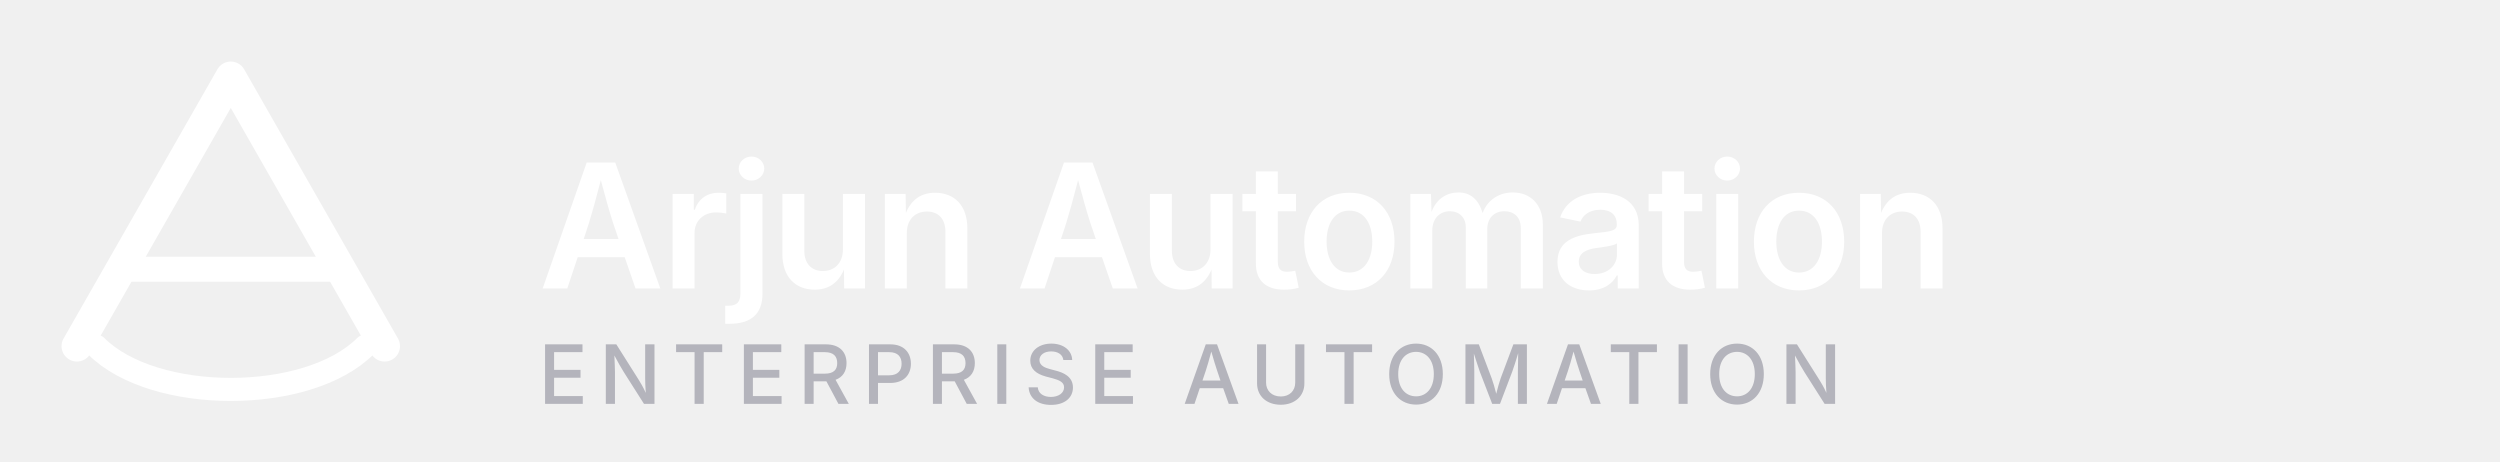
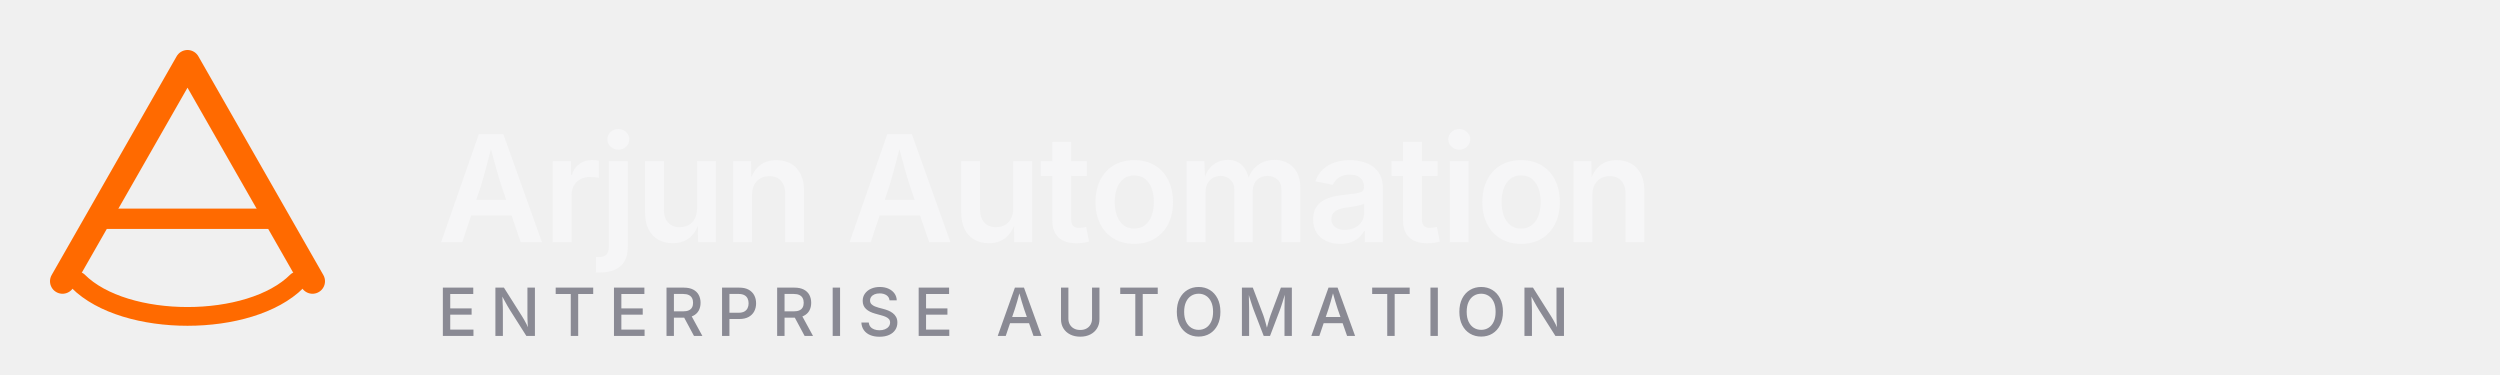
- <svg xmlns="http://www.w3.org/2000/svg" width="260" height="48" viewBox="0 0 260 48" fill="none" role="img" aria-label="Arjun Automation">
-   <g>
-     <path d="M8 36 L24 8 L40 36" stroke="#FFFFFF" stroke-width="3.2" stroke-linecap="round" stroke-linejoin="round" />
-     <path d="M13 28 H35" stroke="#FFFFFF" stroke-width="2.6" stroke-linecap="round" />
-     <path d="M10 36 C16 42 32 42 38 36" stroke="#FFFFFF" stroke-width="2.4" stroke-linecap="round" />
-   </g>
-   <text x="56" y="30" font-family="Inter, ui-sans-serif, system-ui, -apple-system, sans-serif" font-size="18" font-weight="600" fill="#FFFFFF" letter-spacing="-0.02em">Arjun Automation</text>
-   <text x="56" y="42" font-family="Inter, ui-sans-serif, system-ui, -apple-system, sans-serif" font-size="8.5" font-weight="500" fill="#B4B4BC" letter-spacing="0.14em">ENTERPRISE AUTOMATION</text>
+ <svg xmlns="http://www.w3.org/2000/svg" width="320" height="48" viewBox="0 0 320 48" fill="none" role="img" aria-label="Arjun Automation">
+   <path d="M8 36 L24 8 L40 36" stroke="#FF6A00" stroke-width="3.2" stroke-linecap="round" stroke-linejoin="round" />
+   <path d="M13 28 H35" stroke="#FF6A00" stroke-width="2.6" stroke-linecap="round" stroke-linejoin="round" />
+   <path d="M10 36 C16 42 32 42 38 36" stroke="#FF6A00" stroke-width="2.4" stroke-linecap="round" stroke-linejoin="round" />
+   <path d="M56.464 31.0 61.288 17.177H64.433L69.369 31.0H66.65L64.192 23.819Q63.83 22.706 63.44 21.301Q63.051 19.895 62.578 18.104H63.097Q62.633 19.914 62.258 21.328Q61.882 22.743 61.548 23.819L59.173 31.0ZM59.275 27.577V25.582H66.558V27.577ZM70.754 31.0V20.628H73.091V22.363H73.203Q73.481 21.463 74.177 20.976Q74.873 20.489 75.763 20.489Q75.967 20.489 76.218 20.507Q76.468 20.526 76.645 20.554V22.771Q76.496 22.725 76.162 22.688Q75.828 22.65 75.504 22.65Q74.836 22.65 74.302 22.938Q73.769 23.226 73.467 23.731Q73.166 24.237 73.166 24.896V31.0ZM77.937 20.628H80.358V31.603Q80.358 32.726 79.936 33.449Q79.514 34.173 78.707 34.525Q77.9 34.878 76.768 34.878H76.276V32.902H76.629Q77.334 32.902 77.635 32.563Q77.937 32.225 77.937 31.575ZM79.143 19.162Q78.568 19.162 78.155 18.772Q77.742 18.383 77.742 17.845Q77.742 17.288 78.155 16.903Q78.568 16.518 79.143 16.518Q79.727 16.518 80.14 16.903Q80.553 17.288 80.553 17.835Q80.553 18.383 80.14 18.772Q79.727 19.162 79.143 19.162ZM86.122 31.13Q85.055 31.13 84.252 30.675Q83.45 30.221 83.009 29.344Q82.569 28.467 82.569 27.224V20.628H84.981V26.853Q84.981 27.892 85.523 28.486Q86.066 29.08 87.013 29.08Q87.653 29.08 88.154 28.801Q88.655 28.523 88.938 27.985Q89.221 27.447 89.221 26.705V20.628H91.642V31.0H89.35L89.323 28.439H89.508Q89.072 29.794 88.219 30.462Q87.365 31.13 86.122 31.13ZM96.265 24.923V31.0H93.852V20.628H96.135L96.172 23.188H95.977Q96.413 21.843 97.257 21.171Q98.101 20.498 99.372 20.498Q100.439 20.498 101.237 20.953Q102.035 21.407 102.476 22.279Q102.916 23.151 102.916 24.404V31.0H100.504V24.775Q100.504 23.736 99.966 23.142Q99.428 22.548 98.482 22.548Q97.842 22.548 97.341 22.827Q96.84 23.105 96.552 23.638Q96.265 24.172 96.265 24.923ZM108.748 31.0 113.572 17.177H116.717L121.652 31.0H118.934L116.476 23.819Q116.114 22.706 115.724 21.301Q115.335 19.895 114.861 18.104H115.381Q114.917 19.914 114.541 21.328Q114.166 22.743 113.832 23.819L111.457 31.0ZM111.559 27.577V25.582H118.841V27.577ZM126.591 31.13Q125.524 31.13 124.721 30.675Q123.919 30.221 123.478 29.344Q123.037 28.467 123.037 27.224V20.628H125.449V26.853Q125.449 27.892 125.992 28.486Q126.535 29.08 127.481 29.08Q128.121 29.08 128.622 28.801Q129.123 28.523 129.406 27.985Q129.689 27.447 129.689 26.705V20.628H132.111V31.0H129.819L129.791 28.439H129.977Q129.541 29.794 128.687 30.462Q127.834 31.13 126.591 31.13ZM139.117 20.628V22.521H133.226V20.628ZM134.701 18.16H137.114V28.078Q137.114 28.644 137.355 28.908Q137.596 29.172 138.143 29.172Q138.31 29.172 138.584 29.131Q138.858 29.089 139.025 29.052L139.405 30.917Q139.006 31.037 138.589 31.088Q138.171 31.139 137.791 31.139Q136.297 31.139 135.499 30.397Q134.701 29.655 134.701 28.282ZM145.178 31.213Q143.666 31.213 142.553 30.541Q141.439 29.868 140.832 28.667Q140.224 27.465 140.224 25.87Q140.224 24.255 140.832 23.045Q141.439 21.834 142.553 21.166Q143.666 20.498 145.178 20.498Q146.7 20.498 147.813 21.166Q148.926 21.834 149.534 23.045Q150.142 24.255 150.142 25.87Q150.142 27.465 149.534 28.667Q148.926 29.868 147.813 30.541Q146.7 31.213 145.178 31.213ZM145.178 29.256Q146.022 29.256 146.584 28.801Q147.145 28.347 147.419 27.577Q147.692 26.807 147.692 25.86Q147.692 24.905 147.419 24.135Q147.145 23.365 146.584 22.91Q146.022 22.456 145.178 22.456Q144.334 22.456 143.782 22.91Q143.23 23.365 142.956 24.13Q142.683 24.896 142.683 25.86Q142.683 26.807 142.956 27.577Q143.23 28.347 143.782 28.801Q144.334 29.256 145.178 29.256ZM151.897 31.0V20.628H154.161L154.254 23.124H154.078Q154.3 22.196 154.769 21.611Q155.237 21.027 155.864 20.744Q156.49 20.461 157.176 20.461Q158.299 20.461 158.99 21.166Q159.681 21.871 159.969 23.244H159.681Q159.895 22.316 160.409 21.699Q160.924 21.083 161.634 20.772Q162.344 20.461 163.151 20.461Q164.088 20.461 164.83 20.869Q165.572 21.277 166.008 22.061Q166.444 22.845 166.444 24.005V31.0H164.032V24.376Q164.032 23.411 163.503 22.966Q162.975 22.521 162.232 22.521Q161.657 22.521 161.23 22.771Q160.804 23.021 160.576 23.462Q160.349 23.903 160.349 24.487V31.0H157.993V24.265Q157.993 23.476 157.501 22.998Q157.009 22.521 156.239 22.521Q155.71 22.521 155.27 22.762Q154.829 23.003 154.569 23.476Q154.31 23.949 154.31 24.645V31.0ZM171.549 31.213Q170.566 31.213 169.777 30.856Q168.989 30.499 168.534 29.803Q168.08 29.107 168.08 28.087Q168.08 27.206 168.409 26.63Q168.738 26.055 169.3 25.712Q169.861 25.369 170.566 25.192Q171.271 25.016 172.032 24.942Q172.932 24.84 173.498 24.766Q174.064 24.691 174.328 24.524Q174.592 24.357 174.592 24.005V23.958Q174.592 23.448 174.388 23.091Q174.184 22.734 173.781 22.544Q173.377 22.354 172.783 22.354Q172.18 22.354 171.74 22.539Q171.299 22.725 171.021 23.021Q170.742 23.318 170.612 23.662L168.377 23.207Q168.683 22.289 169.323 21.69Q169.963 21.092 170.849 20.795Q171.735 20.498 172.774 20.498Q173.507 20.498 174.254 20.67Q175.001 20.841 175.622 21.25Q176.244 21.658 176.624 22.344Q177.004 23.031 177.004 24.07V31.0H174.694V29.571H174.602Q174.37 30.007 173.966 30.383Q173.563 30.759 172.964 30.986Q172.366 31.213 171.549 31.213ZM172.171 29.423Q172.922 29.423 173.465 29.126Q174.008 28.829 174.309 28.342Q174.611 27.855 174.611 27.28V26.055Q174.49 26.148 174.207 26.231Q173.924 26.315 173.577 26.38Q173.229 26.445 172.89 26.491Q172.551 26.538 172.319 26.565Q171.781 26.64 171.345 26.807Q170.909 26.974 170.663 27.275Q170.418 27.577 170.418 28.059Q170.418 28.504 170.645 28.806Q170.872 29.107 171.266 29.265Q171.661 29.423 172.171 29.423ZM184.011 20.628V22.521H178.12V20.628ZM179.595 18.16H182.008V28.078Q182.008 28.644 182.249 28.908Q182.49 29.172 183.037 29.172Q183.204 29.172 183.478 29.131Q183.752 29.089 183.919 29.052L184.299 30.917Q183.9 31.037 183.483 31.088Q183.065 31.139 182.685 31.139Q181.191 31.139 180.393 30.397Q179.595 29.655 179.595 28.282ZM185.573 31.0V20.628H187.985V31.0ZM186.779 19.162Q186.203 19.162 185.791 18.772Q185.378 18.383 185.378 17.845Q185.378 17.288 185.791 16.903Q186.203 16.518 186.779 16.518Q187.363 16.518 187.776 16.903Q188.189 17.288 188.189 17.835Q188.189 18.383 187.776 18.772Q187.363 19.162 186.779 19.162ZM194.695 31.213Q193.183 31.213 192.069 30.541Q190.956 29.868 190.348 28.667Q189.741 27.465 189.741 25.87Q189.741 24.255 190.348 23.045Q190.956 21.834 192.069 21.166Q193.183 20.498 194.695 20.498Q196.216 20.498 197.329 21.166Q198.443 21.834 199.05 23.045Q199.658 24.255 199.658 25.87Q199.658 27.465 199.05 28.667Q198.443 29.868 197.329 30.541Q196.216 31.213 194.695 31.213ZM194.695 29.256Q195.539 29.256 196.1 28.801Q196.662 28.347 196.935 27.577Q197.209 26.807 197.209 25.86Q197.209 24.905 196.935 24.135Q196.662 23.365 196.1 22.91Q195.539 22.456 194.695 22.456Q193.85 22.456 193.298 22.91Q192.746 23.365 192.473 24.13Q192.199 24.896 192.199 25.86Q192.199 26.807 192.473 27.577Q192.746 28.347 193.298 28.801Q193.85 29.256 194.695 29.256ZM203.826 24.923V31.0H201.414V20.628H203.696L203.733 23.188H203.539Q203.975 21.843 204.819 21.171Q205.663 20.498 206.934 20.498Q208.001 20.498 208.799 20.953Q209.597 21.407 210.037 22.279Q210.478 23.151 210.478 24.404V31.0H208.066V24.775Q208.066 23.736 207.528 23.142Q206.99 22.548 206.043 22.548Q205.403 22.548 204.902 22.827Q204.401 23.105 204.114 23.638Q203.826 24.172 203.826 24.923Z" fill="#F6F6F7" />
+   <path d="M56.685 43.0V36.816H60.578V37.629H57.631V39.472H60.366V40.281H57.631V42.187H60.603V43.0ZM63.411 43.0V36.816H64.502L66.83 40.497Q66.947 40.68 67.092 40.933Q67.237 41.186 67.399 41.504Q67.561 41.821 67.719 42.195H67.602Q67.565 41.842 67.546 41.495Q67.528 41.149 67.519 40.846Q67.511 40.543 67.511 40.335V36.816H68.47V43.0H67.374L65.287 39.709Q65.121 39.439 64.961 39.165Q64.801 38.891 64.608 38.532Q64.415 38.173 64.137 37.658H64.286Q64.307 38.115 64.328 38.511Q64.349 38.908 64.359 39.213Q64.369 39.518 64.369 39.7V43.0ZM71.128 37.629V36.816H75.93V37.629H74.009V43.0H73.058V37.629ZM78.589 43.0V36.816H82.482V37.629H79.535V39.472H82.27V40.281H79.535V42.187H82.507V43.0ZM85.314 43.0V36.816H87.531Q88.244 36.816 88.722 37.063Q89.199 37.31 89.436 37.75Q89.672 38.19 89.672 38.758Q89.672 39.331 89.434 39.761Q89.195 40.19 88.718 40.427Q88.24 40.663 87.522 40.663H85.858V39.854H87.431Q87.888 39.854 88.168 39.723Q88.448 39.593 88.581 39.348Q88.713 39.103 88.713 38.758Q88.713 38.41 88.581 38.156Q88.448 37.903 88.166 37.764Q87.883 37.625 87.423 37.625H86.261V43.0ZM88.83 43.0 87.331 40.207H88.381L89.905 43.0ZM92.422 43.0V36.816H94.638Q95.352 36.816 95.829 37.082Q96.307 37.347 96.543 37.8Q96.78 38.252 96.78 38.825Q96.78 39.397 96.541 39.852Q96.302 40.306 95.825 40.57Q95.348 40.833 94.63 40.833H93.115V40.032H94.539Q94.995 40.032 95.277 39.875Q95.56 39.717 95.69 39.443Q95.821 39.169 95.821 38.825Q95.821 38.476 95.69 38.204Q95.56 37.932 95.275 37.779Q94.991 37.625 94.53 37.625H93.368V43.0ZM99.475 43.0V36.816H101.692Q102.406 36.816 102.883 37.063Q103.36 37.31 103.597 37.75Q103.833 38.19 103.833 38.758Q103.833 39.331 103.595 39.761Q103.356 40.19 102.879 40.427Q102.402 40.663 101.683 40.663H100.019V39.854H101.592Q102.049 39.854 102.329 39.723Q102.609 39.593 102.742 39.348Q102.875 39.103 102.875 38.758Q102.875 38.41 102.742 38.156Q102.609 37.903 102.327 37.764Q102.045 37.625 101.584 37.625H100.422V43.0ZM102.991 43.0 101.493 40.207H102.543L104.066 43.0ZM107.529 36.816V43.0H106.583V36.816ZM112.574 43.104Q111.881 43.104 111.371 42.884Q110.86 42.664 110.572 42.255Q110.283 41.846 110.254 41.282H111.205Q111.234 41.618 111.422 41.838Q111.611 42.058 111.914 42.166Q112.217 42.274 112.57 42.274Q112.964 42.274 113.269 42.151Q113.574 42.029 113.753 41.803Q113.931 41.576 113.931 41.278Q113.931 41.008 113.776 40.836Q113.62 40.663 113.357 40.549Q113.093 40.435 112.757 40.348L112.035 40.149Q111.275 39.945 110.85 39.547Q110.424 39.148 110.424 38.513Q110.424 37.978 110.713 37.578Q111.001 37.177 111.497 36.955Q111.993 36.733 112.616 36.733Q113.251 36.733 113.734 36.955Q114.218 37.177 114.494 37.563Q114.77 37.949 114.782 38.443H113.861Q113.815 38.02 113.469 37.787Q113.122 37.555 112.595 37.555Q112.221 37.555 111.945 37.671Q111.669 37.787 111.518 37.993Q111.366 38.198 111.366 38.459Q111.366 38.754 111.547 38.935Q111.727 39.115 111.987 39.221Q112.246 39.327 112.483 39.389L113.085 39.547Q113.379 39.622 113.693 39.748Q114.006 39.875 114.272 40.076Q114.537 40.277 114.701 40.574Q114.865 40.871 114.865 41.29Q114.865 41.813 114.595 42.224Q114.326 42.635 113.813 42.869Q113.3 43.104 112.574 43.104ZM117.59 43.0V36.816H121.483V37.629H118.536V39.472H121.271V40.281H118.536V42.187H121.508V43.0ZM127.709 43.0 129.908 36.816H131.07L133.312 43.0H132.287L131.083 39.559Q130.942 39.14 130.774 38.572Q130.606 38.003 130.386 37.206H130.577Q130.365 38.011 130.197 38.586Q130.029 39.161 129.9 39.559L128.734 43.0ZM128.9 41.369V40.58H132.116V41.369ZM138.273 43.095Q137.531 43.095 136.974 42.809Q136.418 42.523 136.113 42.023Q135.808 41.522 135.808 40.875V36.816H136.754V40.796Q136.754 41.215 136.939 41.539Q137.124 41.863 137.464 42.05Q137.804 42.236 138.273 42.236Q138.738 42.236 139.077 42.05Q139.415 41.863 139.597 41.539Q139.78 41.215 139.78 40.796V36.816H140.731V40.875Q140.731 41.522 140.425 42.023Q140.12 42.523 139.566 42.809Q139.012 43.095 138.273 43.095ZM143.389 37.629V36.816H148.191V37.629H146.269V43.0H145.319V37.629ZM153.427 43.083Q152.626 43.083 151.993 42.703Q151.36 42.323 150.997 41.612Q150.633 40.9 150.633 39.912Q150.633 38.92 150.997 38.208Q151.36 37.497 151.993 37.115Q152.626 36.733 153.427 36.733Q154.228 36.733 154.856 37.115Q155.485 37.497 155.848 38.208Q156.212 38.92 156.212 39.912Q156.212 40.9 155.848 41.612Q155.485 42.323 154.856 42.703Q154.228 43.083 153.427 43.083ZM153.427 42.22Q153.954 42.22 154.371 41.956Q154.788 41.693 155.031 41.176Q155.274 40.659 155.274 39.912Q155.274 39.157 155.031 38.64Q154.788 38.123 154.371 37.86Q153.954 37.596 153.427 37.596Q152.895 37.596 152.476 37.862Q152.057 38.127 151.814 38.644Q151.571 39.161 151.571 39.912Q151.571 40.659 151.814 41.174Q152.057 41.688 152.476 41.954Q152.895 42.22 153.427 42.22ZM158.965 43.0V36.816H160.36L161.709 40.365Q161.767 40.522 161.839 40.763Q161.912 41.004 161.991 41.286Q162.07 41.568 162.14 41.842Q162.211 42.116 162.265 42.336H162.066Q162.12 42.128 162.19 41.857Q162.261 41.585 162.34 41.302Q162.418 41.02 162.493 40.771Q162.568 40.522 162.626 40.365L163.954 36.816H165.357V43.0H164.415V39.671Q164.415 39.48 164.419 39.215Q164.423 38.949 164.429 38.652Q164.436 38.356 164.442 38.053Q164.448 37.75 164.452 37.472H164.523Q164.44 37.775 164.342 38.096Q164.245 38.418 164.151 38.717Q164.058 39.016 163.973 39.263Q163.888 39.51 163.83 39.671L162.564 43.0H161.754L160.472 39.671Q160.41 39.514 160.329 39.271Q160.248 39.028 160.152 38.731Q160.057 38.435 159.957 38.113Q159.858 37.791 159.758 37.472H159.841Q159.849 37.725 159.856 38.022Q159.862 38.318 159.868 38.621Q159.874 38.924 159.88 39.196Q159.887 39.468 159.887 39.671V43.0ZM167.849 43.0 170.049 36.816H171.211L173.452 43.0H172.427L171.224 39.559Q171.082 39.14 170.914 38.572Q170.746 38.003 170.526 37.206H170.717Q170.506 38.011 170.337 38.586Q170.169 39.161 170.041 39.559L168.874 43.0ZM169.04 41.369V40.58H172.257V41.369ZM175.637 37.629V36.816H180.44V37.629H178.518V43.0H177.567V37.629ZM184.044 36.816V43.0H183.098V36.816ZM189.591 43.083Q188.79 43.083 188.157 42.703Q187.524 42.323 187.161 41.612Q186.798 40.9 186.798 39.912Q186.798 38.92 187.161 38.208Q187.524 37.497 188.157 37.115Q188.79 36.733 189.591 36.733Q190.392 36.733 191.021 37.115Q191.65 37.497 192.013 38.208Q192.376 38.92 192.376 39.912Q192.376 40.9 192.013 41.612Q191.65 42.323 191.021 42.703Q190.392 43.083 189.591 43.083ZM189.591 42.22Q190.118 42.22 190.535 41.956Q190.952 41.693 191.195 41.176Q191.438 40.659 191.438 39.912Q191.438 39.157 191.195 38.64Q190.952 38.123 190.535 37.86Q190.118 37.596 189.591 37.596Q189.06 37.596 188.641 37.862Q188.222 38.127 187.979 38.644Q187.736 39.161 187.736 39.912Q187.736 40.659 187.979 41.174Q188.222 41.688 188.641 41.954Q189.06 42.22 189.591 42.22ZM195.13 43.0V36.816H196.221L198.55 40.497Q198.666 40.68 198.811 40.933Q198.957 41.186 199.118 41.504Q199.28 41.821 199.438 42.195H199.322Q199.284 41.842 199.266 41.495Q199.247 41.149 199.239 40.846Q199.23 40.543 199.23 40.335V36.816H200.189V43.0H199.094L197.006 39.709Q196.84 39.439 196.68 39.165Q196.52 38.891 196.327 38.532Q196.134 38.173 195.856 37.658H196.006Q196.026 38.115 196.047 38.511Q196.068 38.908 196.078 39.213Q196.089 39.518 196.089 39.7V43.0Z" fill="#8A8A94" />
</svg>
